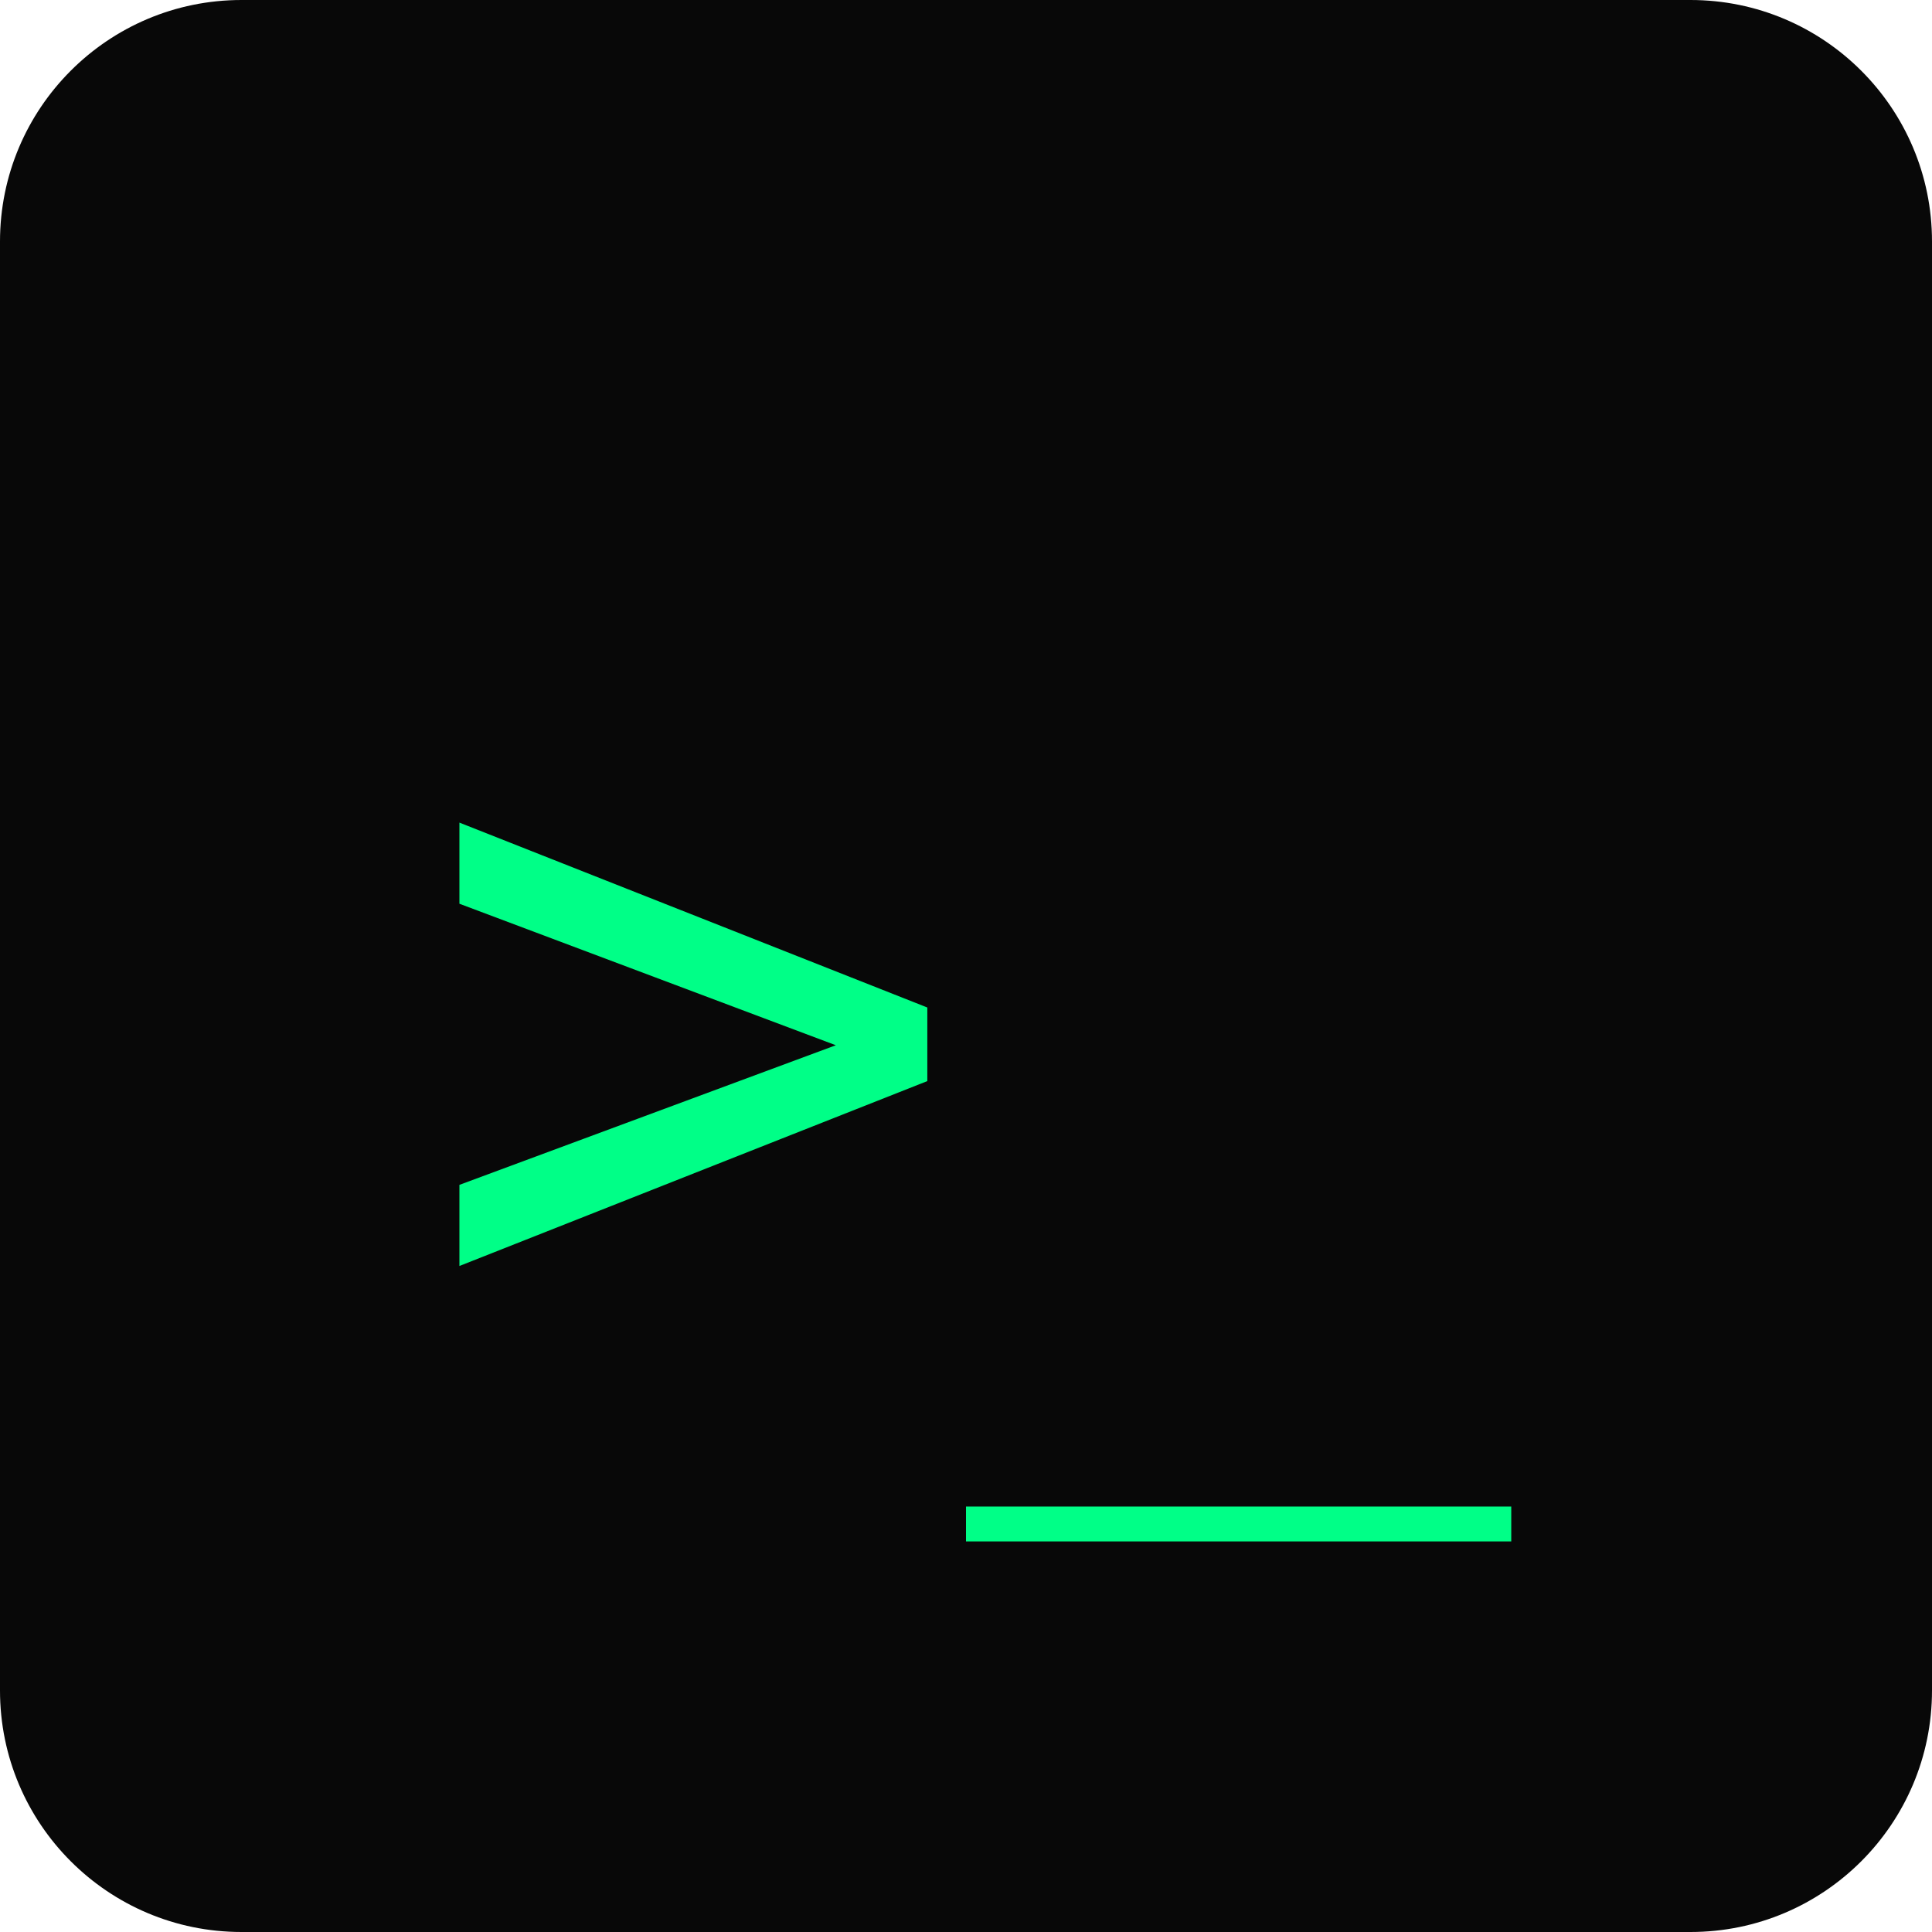
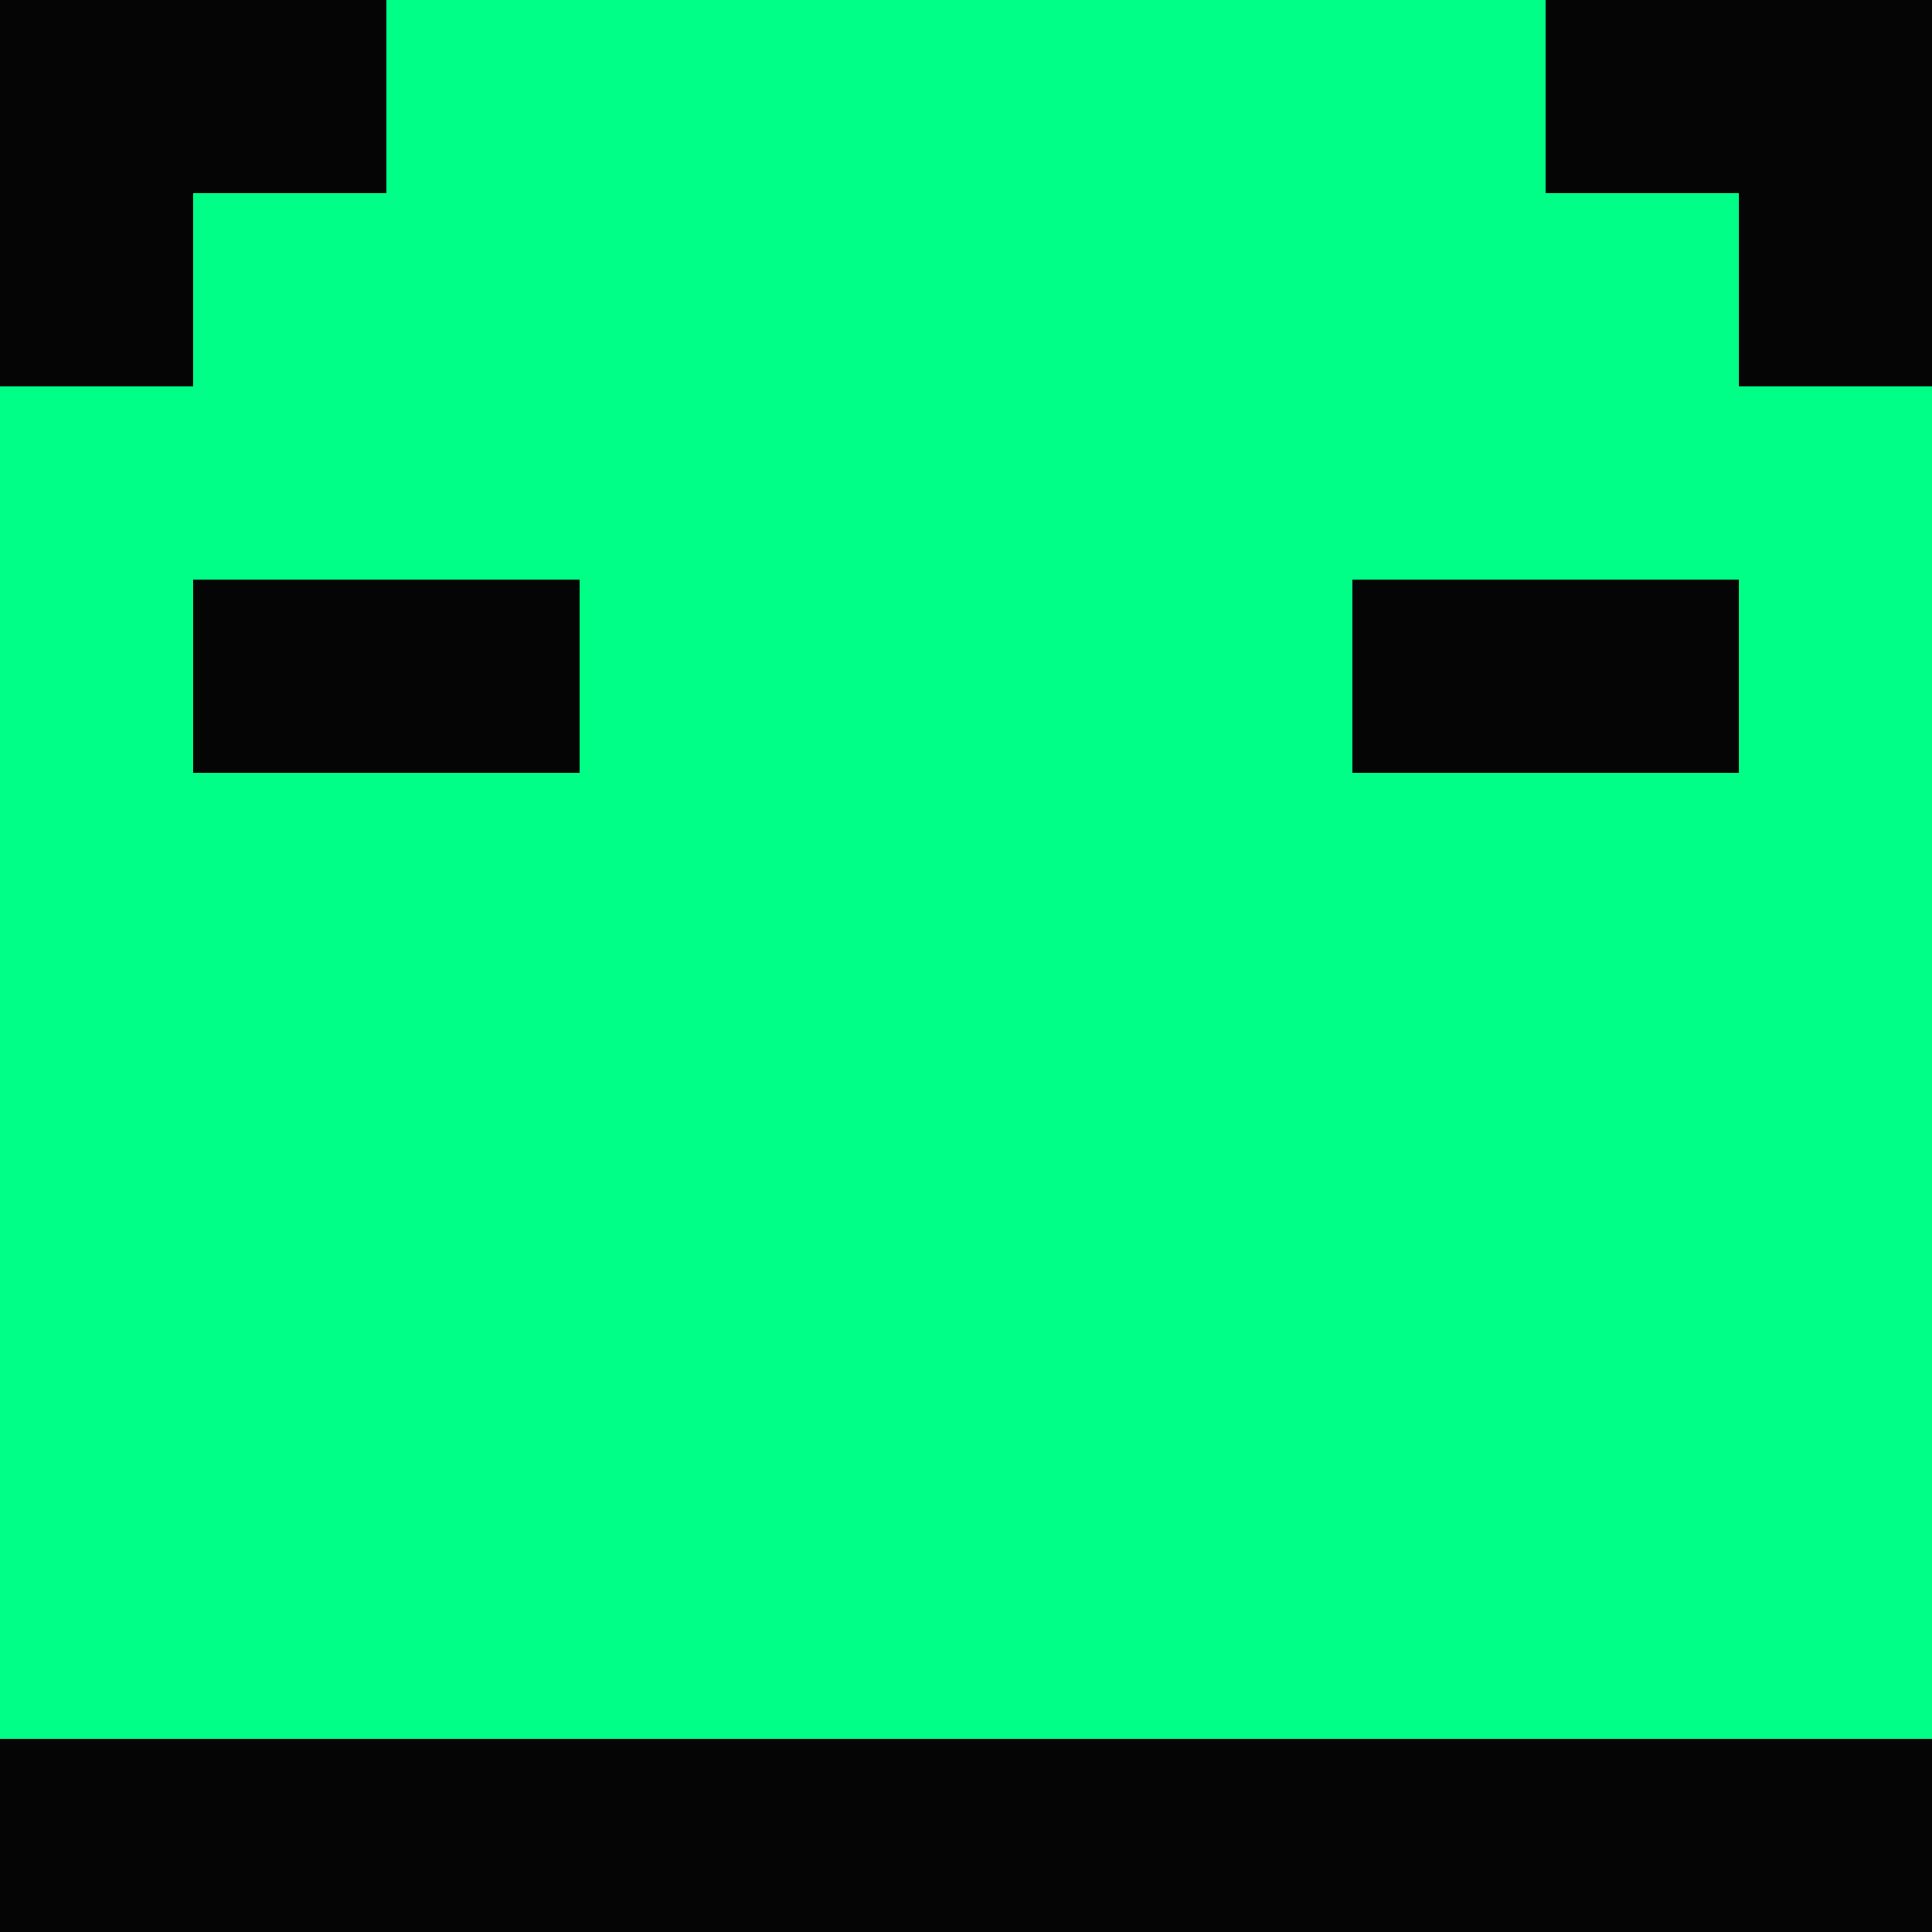
- <svg xmlns="http://www.w3.org/2000/svg" viewBox="0 0 32 32">
-   <rect width="32" height="32" rx="4" fill="#080808" />
-   <text x="16" y="22" text-anchor="middle" font-family="monospace" font-size="15" fill="#00ff87">&gt;_</text>
+ <svg xmlns="http://www.w3.org/2000/svg" viewBox="0 0 10 10" shape-rendering="crispEdges">
+   <rect width="10" height="10" fill="#050505" />
+   <rect x="2" y="0" width="6" height="1" fill="#00ff87" />
+   <rect x="1" y="1" width="8" height="1" fill="#00ff87" />
+   <rect x="0" y="2" width="10" height="6" fill="#00ff87" />
+   <rect x="1" y="3" width="1" height="1" fill="#050505" />
+   <rect x="2" y="3" width="1" height="1" fill="#050505" />
+   <rect x="7" y="3" width="1" height="1" fill="#050505" />
+   <rect x="8" y="3" width="1" height="1" fill="#050505" />
+   <rect x="0" y="8" width="10" height="1" fill="#00ff87" />
</svg>
